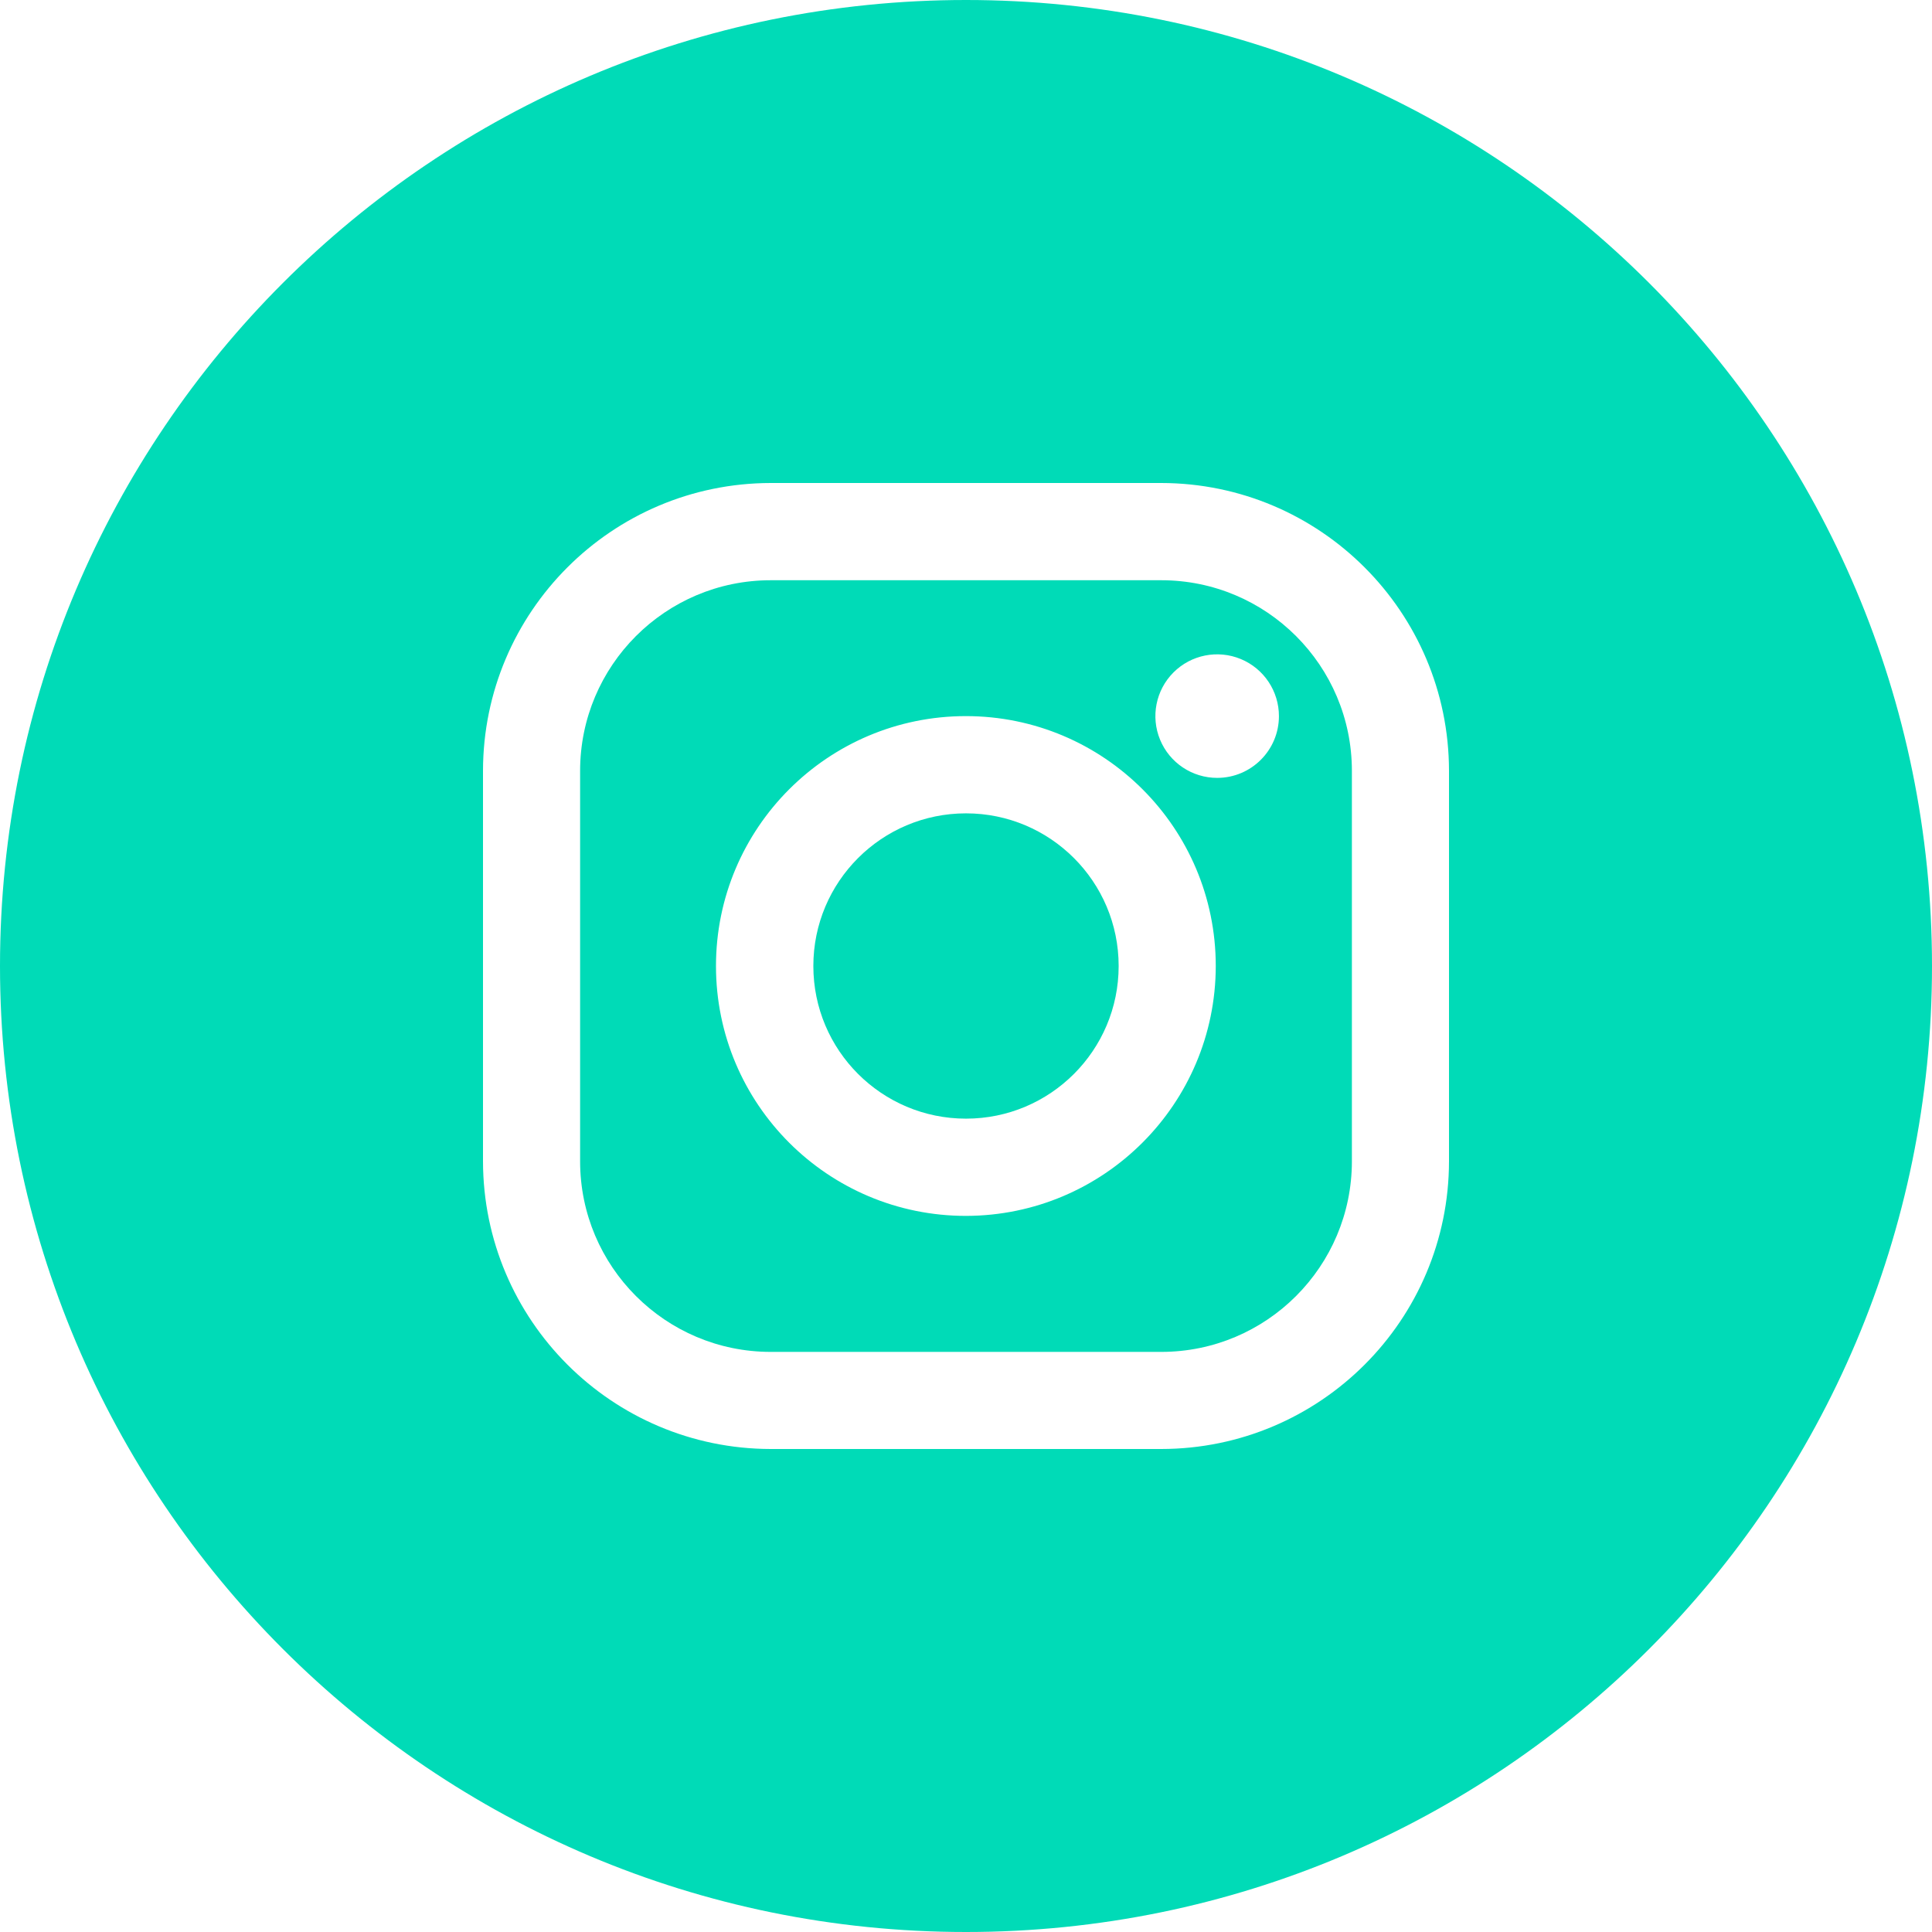
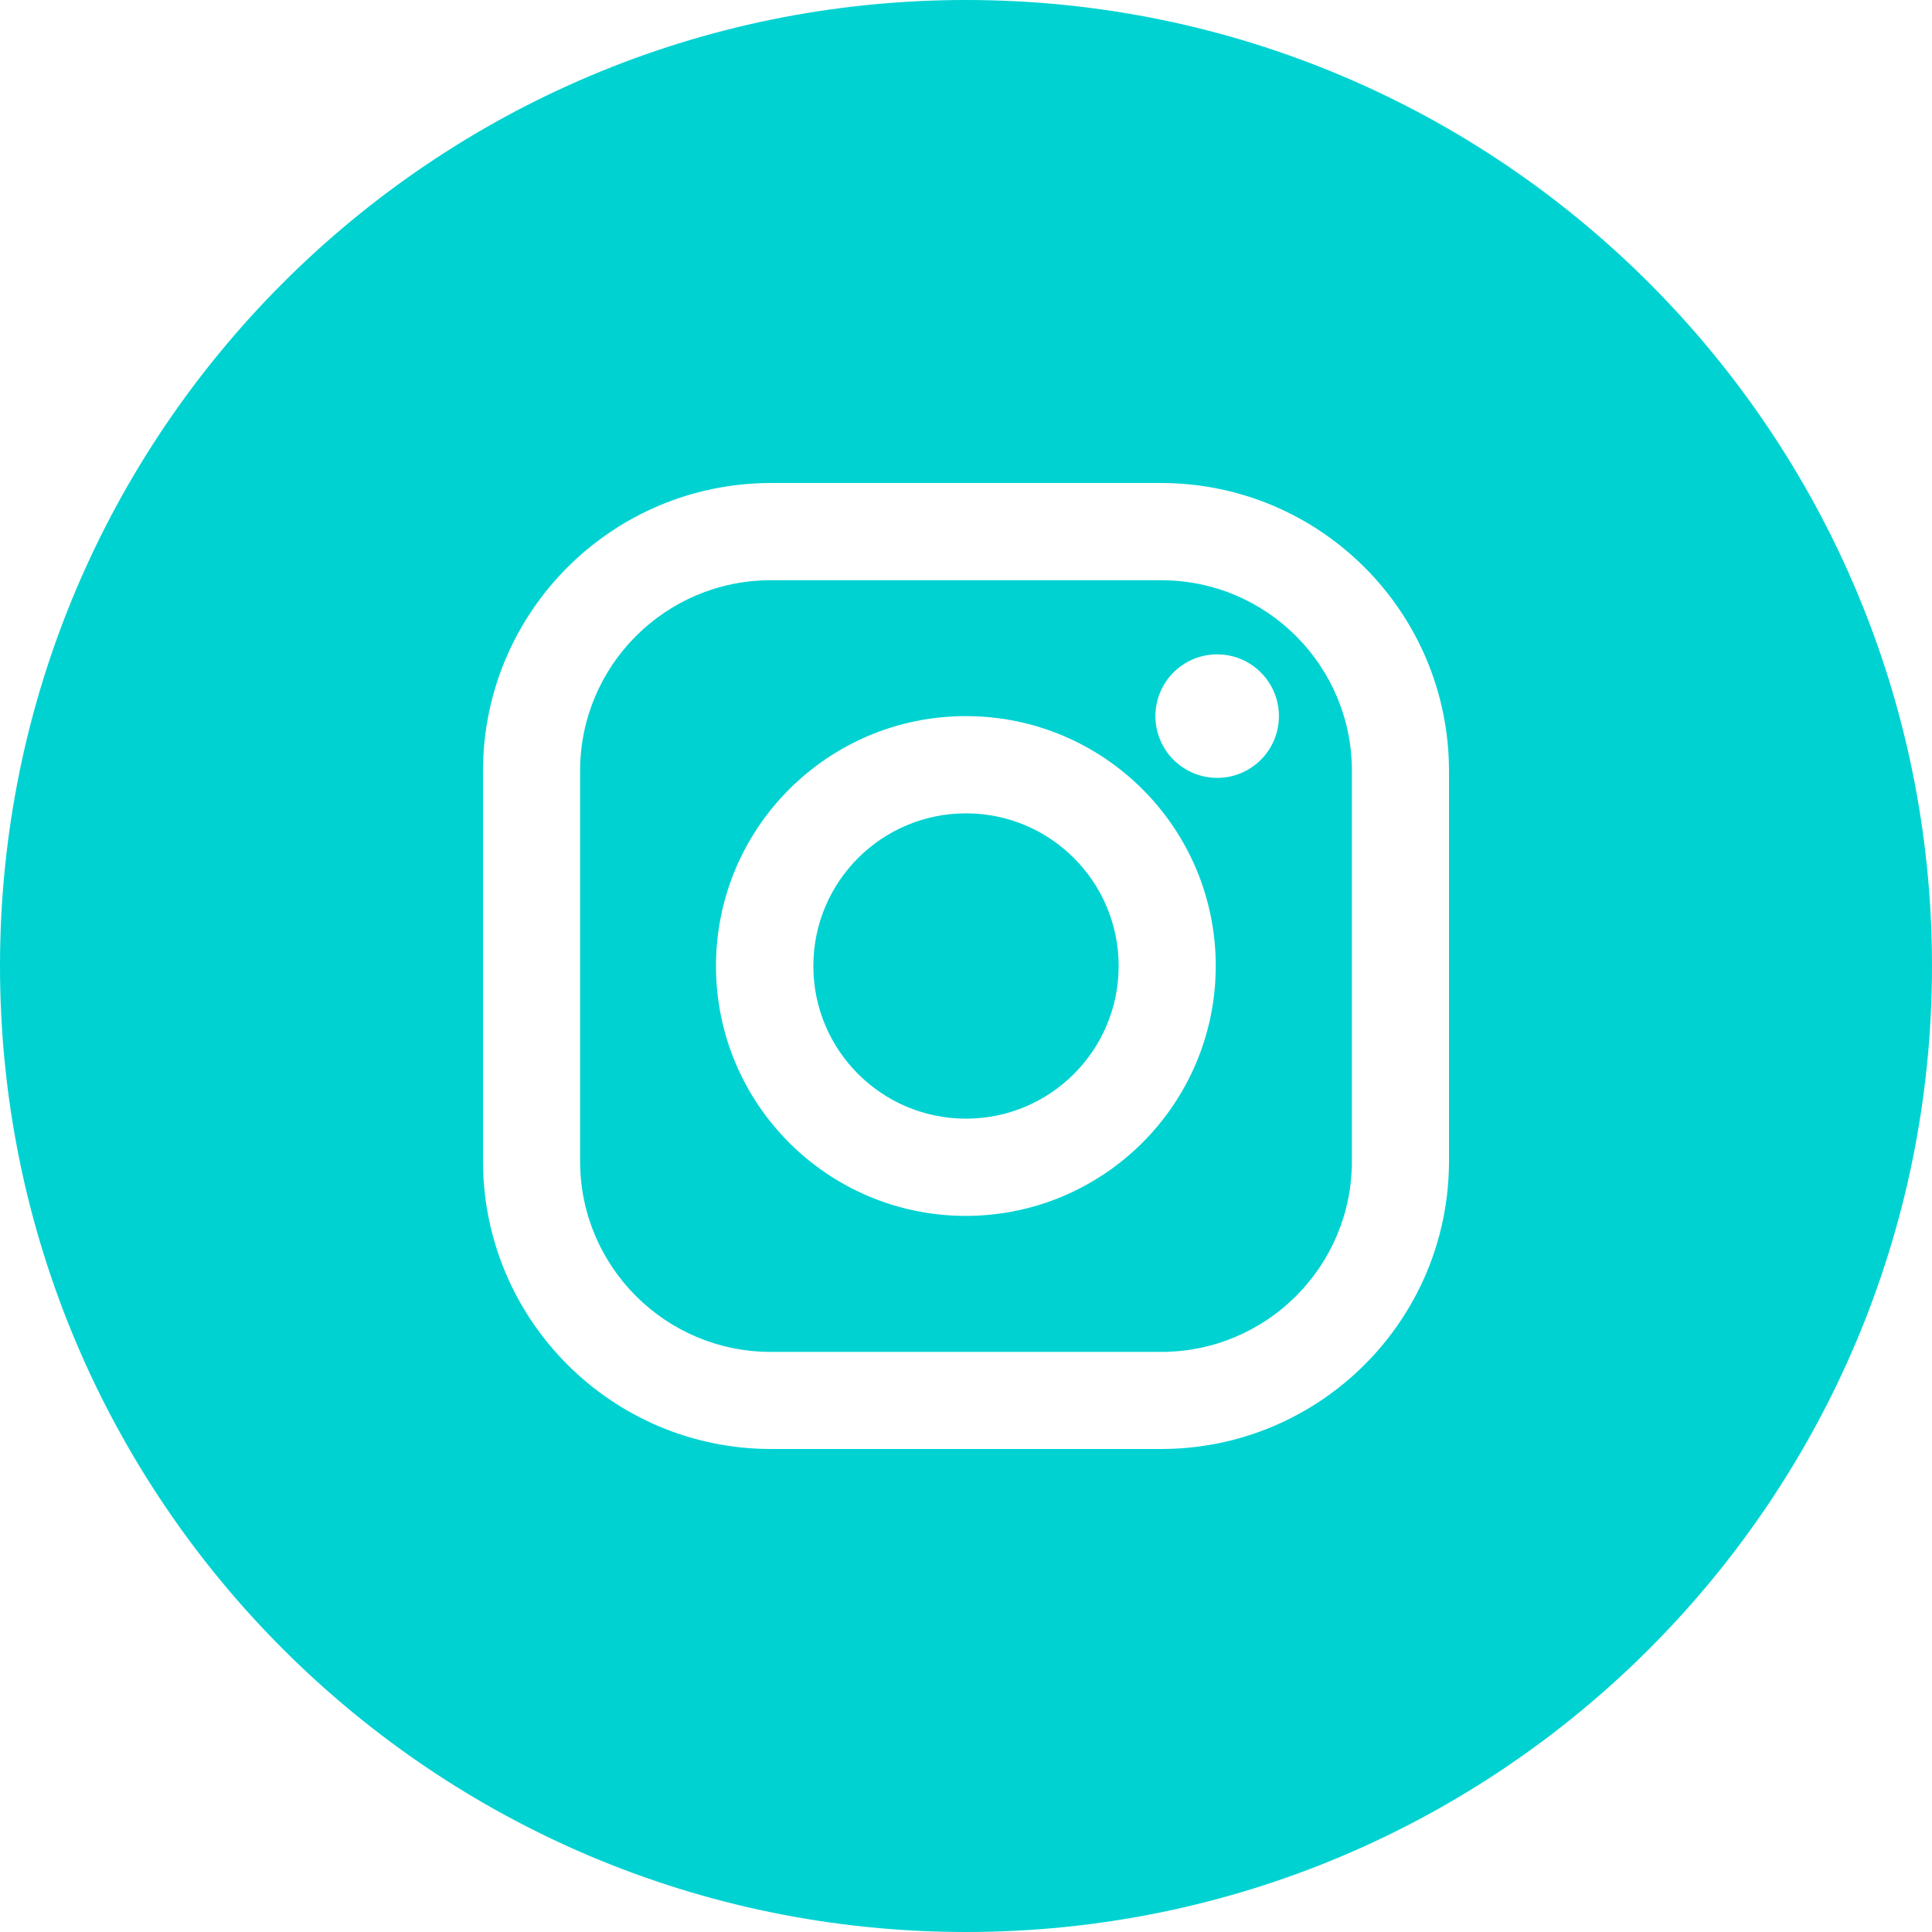
- <svg xmlns="http://www.w3.org/2000/svg" fill="#00dbb7" height="512" viewBox="0 0 152 152" width="512">
+ <svg xmlns="http://www.w3.org/2000/svg" fill="#00D2D2" height="512" viewBox="0 0 152 152" width="512">
  <g id="Layer_2" data-name="Layer 2">
    <g id="_05.instagram" data-name="05.instagram">
      <circle cx="76" cy="76" r="12.01" />
      <path d="m91.36 45.65h-30.72a15 15 0 0 0 -15 15v30.71a15 15 0 0 0 15 15h30.72a15 15 0 0 0 15-15v-30.72a15 15 0 0 0 -15-14.99zm-15.36 50.01a19.66 19.66 0 1 1 19.65-19.66 19.68 19.68 0 0 1 -19.65 19.66zm19.77-34.46a4.86 4.86 0 1 1 4.85-4.85 4.86 4.86 0 0 1 -4.85 4.85z" />
      <path d="m76 0a76 76 0 1 0 76 76 76 76 0 0 0 -76-76zm38 91.36a22.66 22.66 0 0 1 -22.64 22.64h-30.72a22.67 22.67 0 0 1 -22.64-22.64v-30.72a22.67 22.67 0 0 1 22.64-22.64h30.72a22.67 22.67 0 0 1 22.64 22.64z" />
    </g>
  </g>
</svg>
